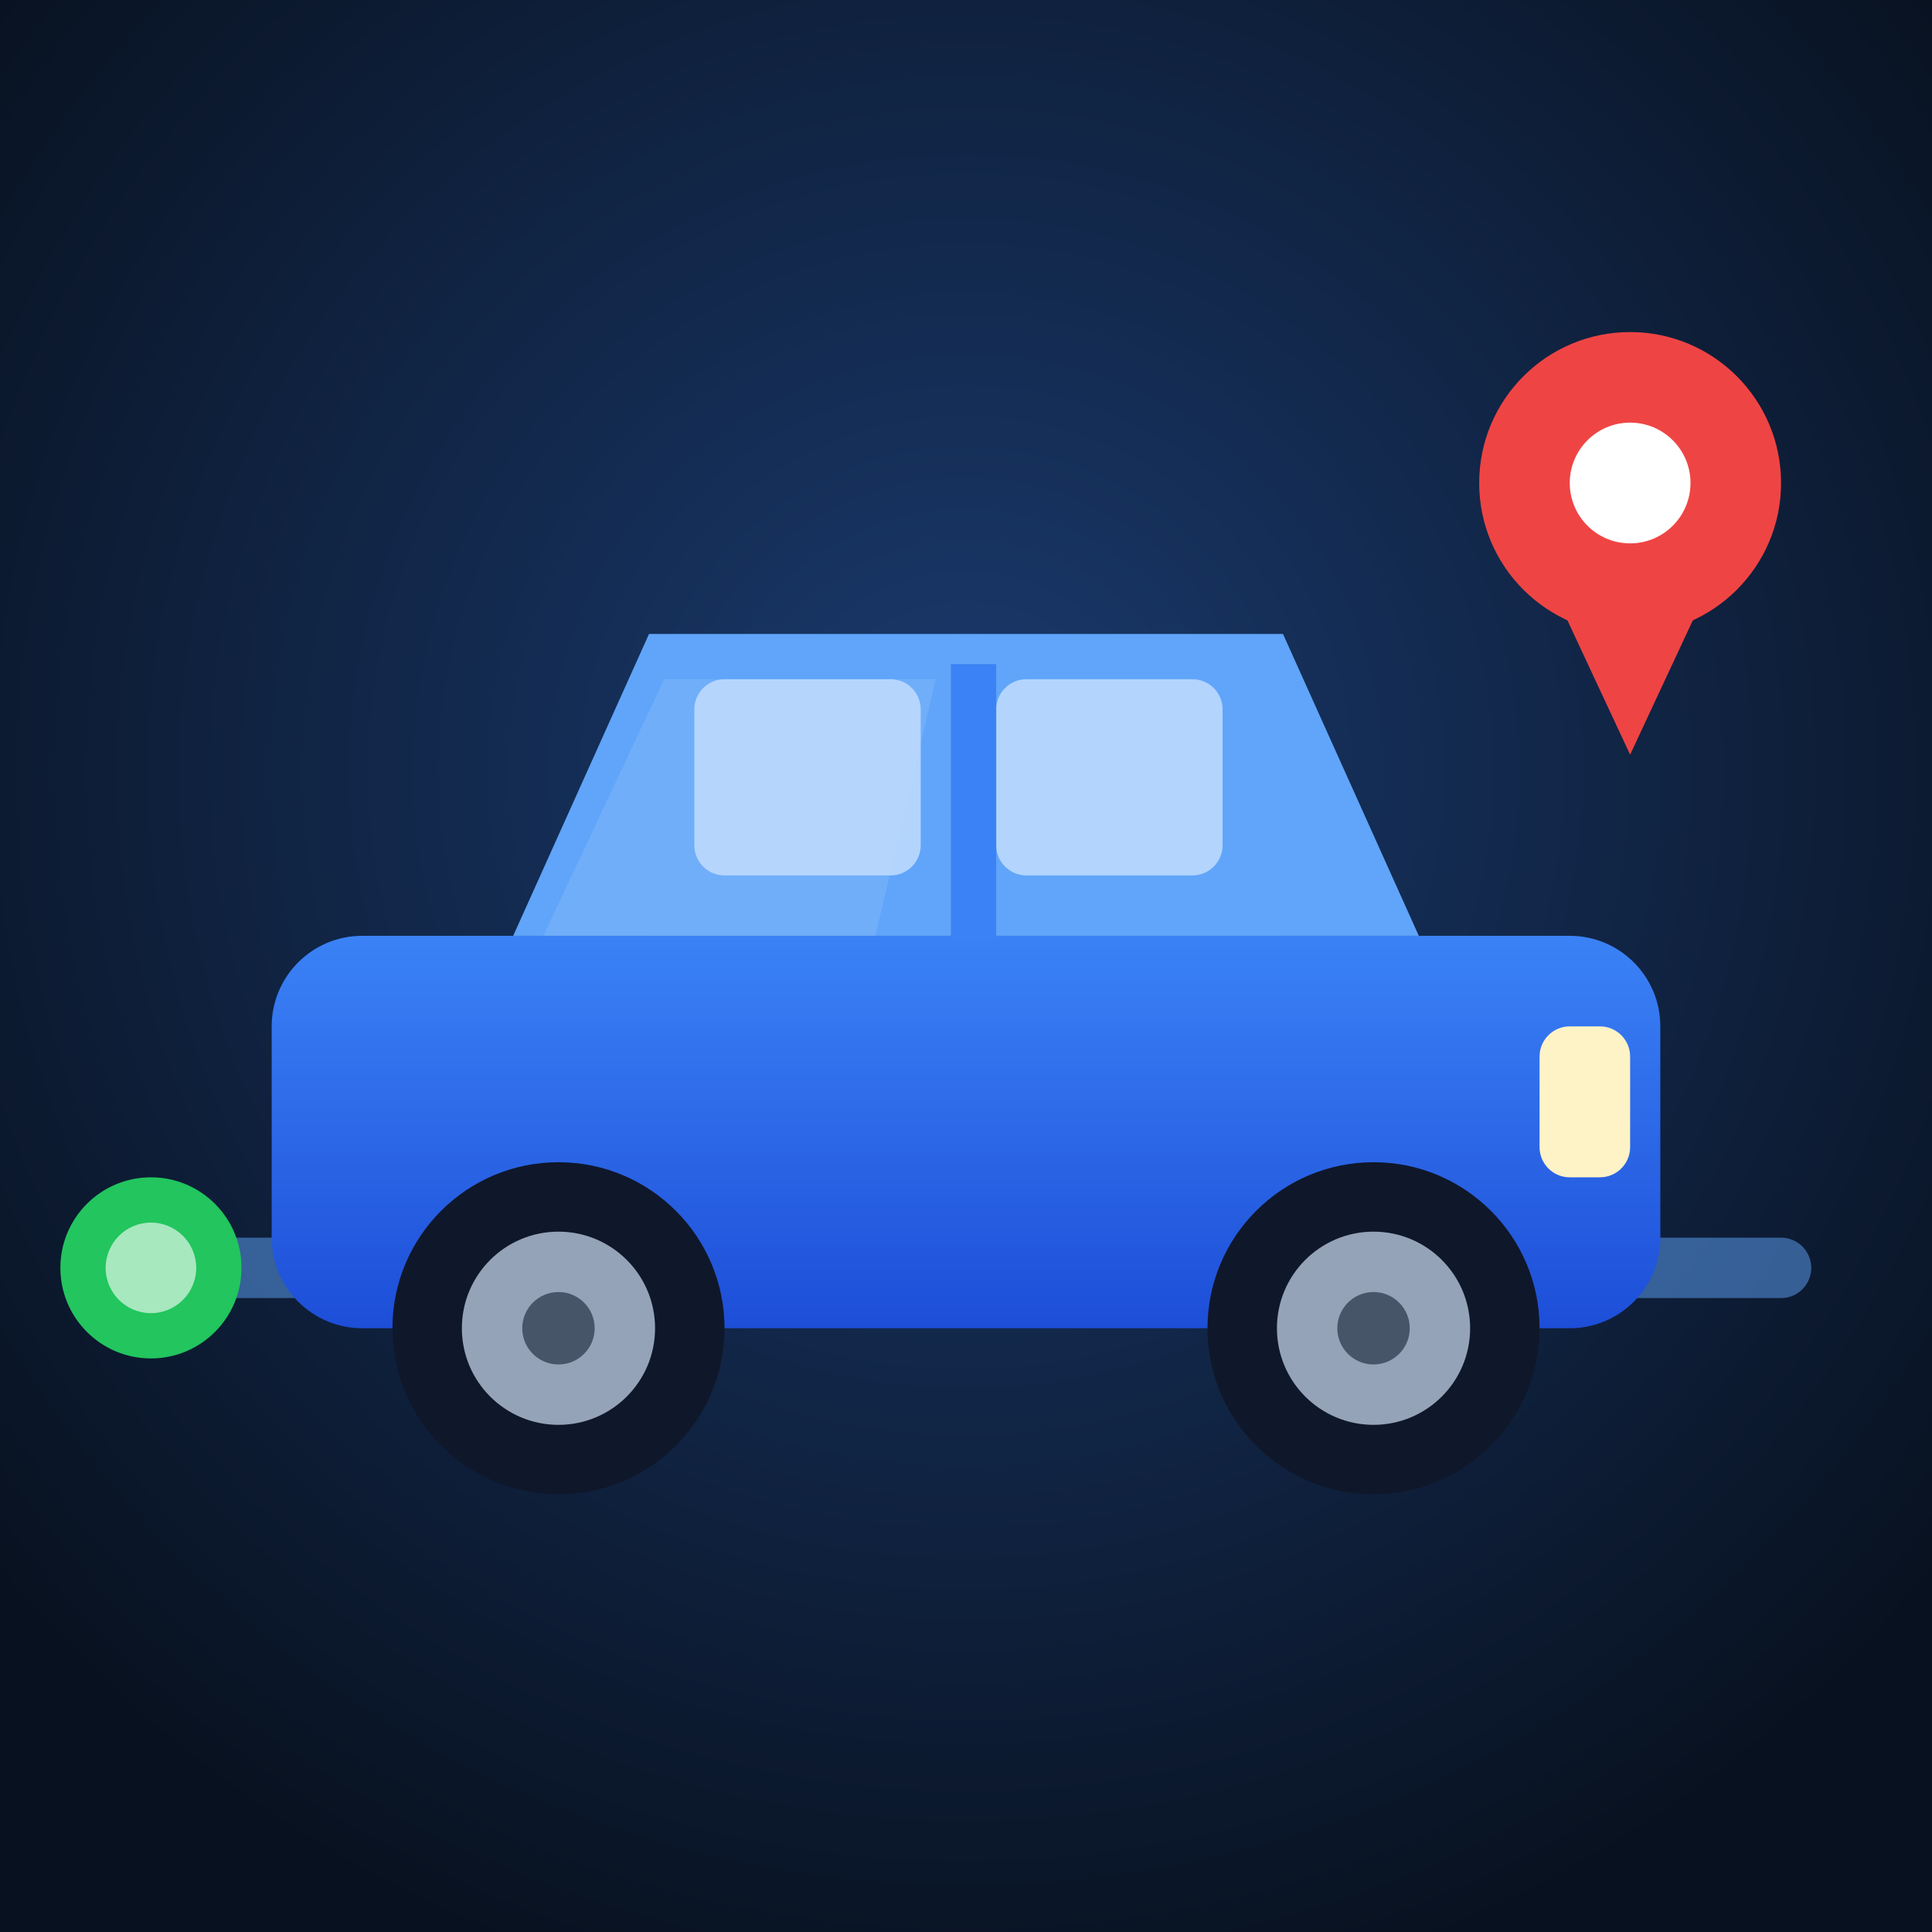
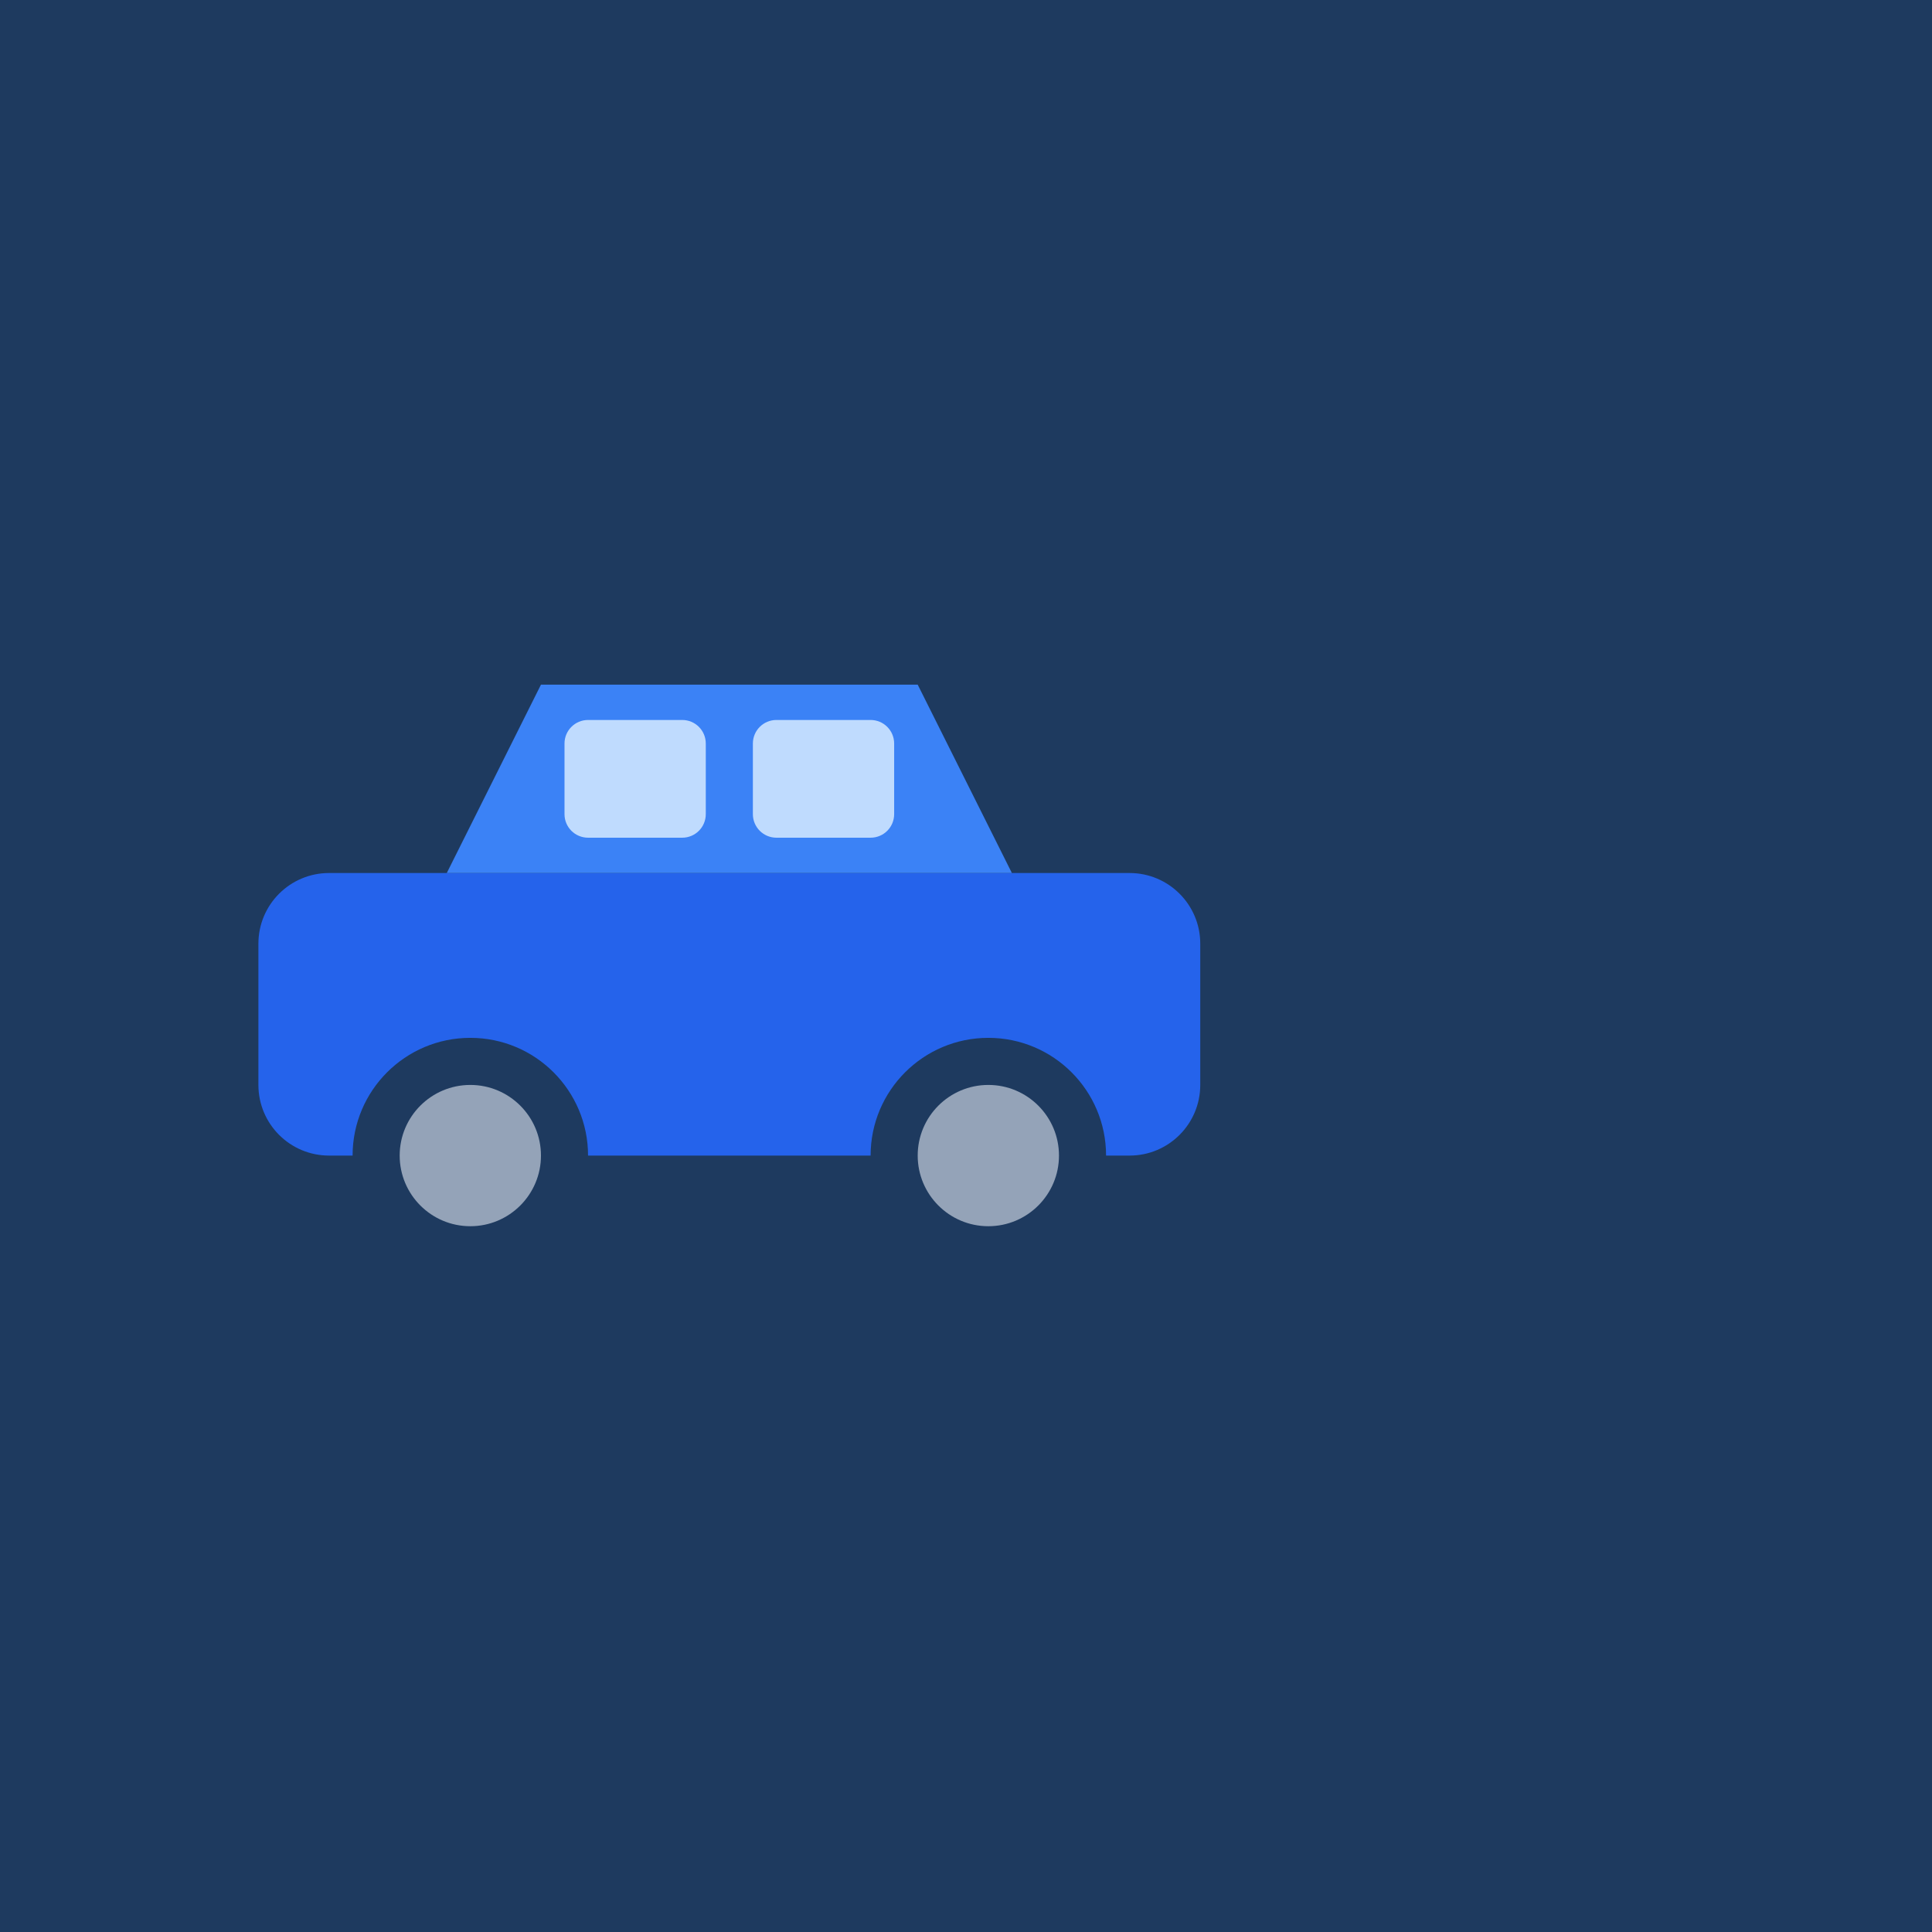
<svg xmlns="http://www.w3.org/2000/svg" viewBox="0 0 64 64">
-   <defs>
-     <radialGradient id="bg" cx="50%" cy="40%" r="65%">
-       <stop offset="0%" stop-color="#1a3a6e" />
-       <stop offset="100%" stop-color="#08111f" />
-     </radialGradient>
-     <linearGradient id="body" x1="0" y1="0" x2="0" y2="1">
-       <stop offset="0%" stop-color="#3b82f6" />
-       <stop offset="100%" stop-color="#1d4ed8" />
-     </linearGradient>
-   </defs>
-   <rect width="64" height="64" fill="url(#bg)" />
-   <line x1="5" y1="42" x2="12" y2="42" stroke="#60a5fa" stroke-width="2" stroke-linecap="round" stroke-opacity="0.5" />
-   <line x1="52" y1="42" x2="59" y2="42" stroke="#60a5fa" stroke-width="2" stroke-linecap="round" stroke-opacity="0.5" />
-   <rect x="9" y="31" width="46" height="13" rx="3" fill="url(#body)" />
-   <path d="M17 31 L21.5 21 L42.5 21 L47 31 Z" fill="#60a5fa" />
-   <path d="M18 31 L22 22.5 L31 22.5 L29 31 Z" fill="white" fill-opacity="0.1" />
-   <rect x="23" y="22.5" width="7.5" height="6.5" rx="1" fill="#bfdbfe" fill-opacity="0.88" />
-   <rect x="33" y="22.5" width="7.5" height="6.5" rx="1" fill="#bfdbfe" fill-opacity="0.88" />
-   <rect x="31.5" y="22" width="1.5" height="9" fill="#3b82f6" />
-   <rect x="51" y="34" width="3" height="5" rx="1" fill="#fef3c7" />
-   <circle cx="18.5" cy="44" r="5.5" fill="#0f172a" />
-   <circle cx="18.5" cy="44" r="3.2" fill="#94a3b8" />
-   <circle cx="18.5" cy="44" r="1.2" fill="#475569" />
-   <circle cx="45.5" cy="44" r="5.5" fill="#0f172a" />
-   <circle cx="45.5" cy="44" r="3.2" fill="#94a3b8" />
-   <circle cx="45.5" cy="44" r="1.2" fill="#475569" />
-   <circle cx="54" cy="16" r="5" fill="#ef4444" />
-   <path d="M51.2 19 L56.8 19 L54 25 Z" fill="#ef4444" />
-   <circle cx="54" cy="16" r="2" fill="white" />
-   <circle cx="5" cy="42" r="3" fill="#22c55e" />
-   <circle cx="5" cy="42" r="1.5" fill="white" fill-opacity="0.6" />
+   <rect width="64" height="64" fill="#1e3a5f" />
+   <g transform="translate(7, 18) scale(0.78)">
+     <rect x="2" y="14" width="40" height="12" rx="3" fill="#2563eb" />
+     <path d="M10 14 L14 6 L30 6 L34 14 Z" fill="#3b82f6" />
+     <circle cx="11" cy="26" r="5" fill="#1e3a5f" />
+     <circle cx="11" cy="26" r="3" fill="#94a3b8" />
+     <circle cx="33" cy="26" r="5" fill="#1e3a5f" />
+     <circle cx="33" cy="26" r="3" fill="#94a3b8" />
+     <rect x="15" y="7.5" width="6" height="5" rx="1" fill="#bfdbfe" />
+     <rect x="23" y="7.5" width="6" height="5" rx="1" fill="#bfdbfe" />
+   </g>
</svg>
